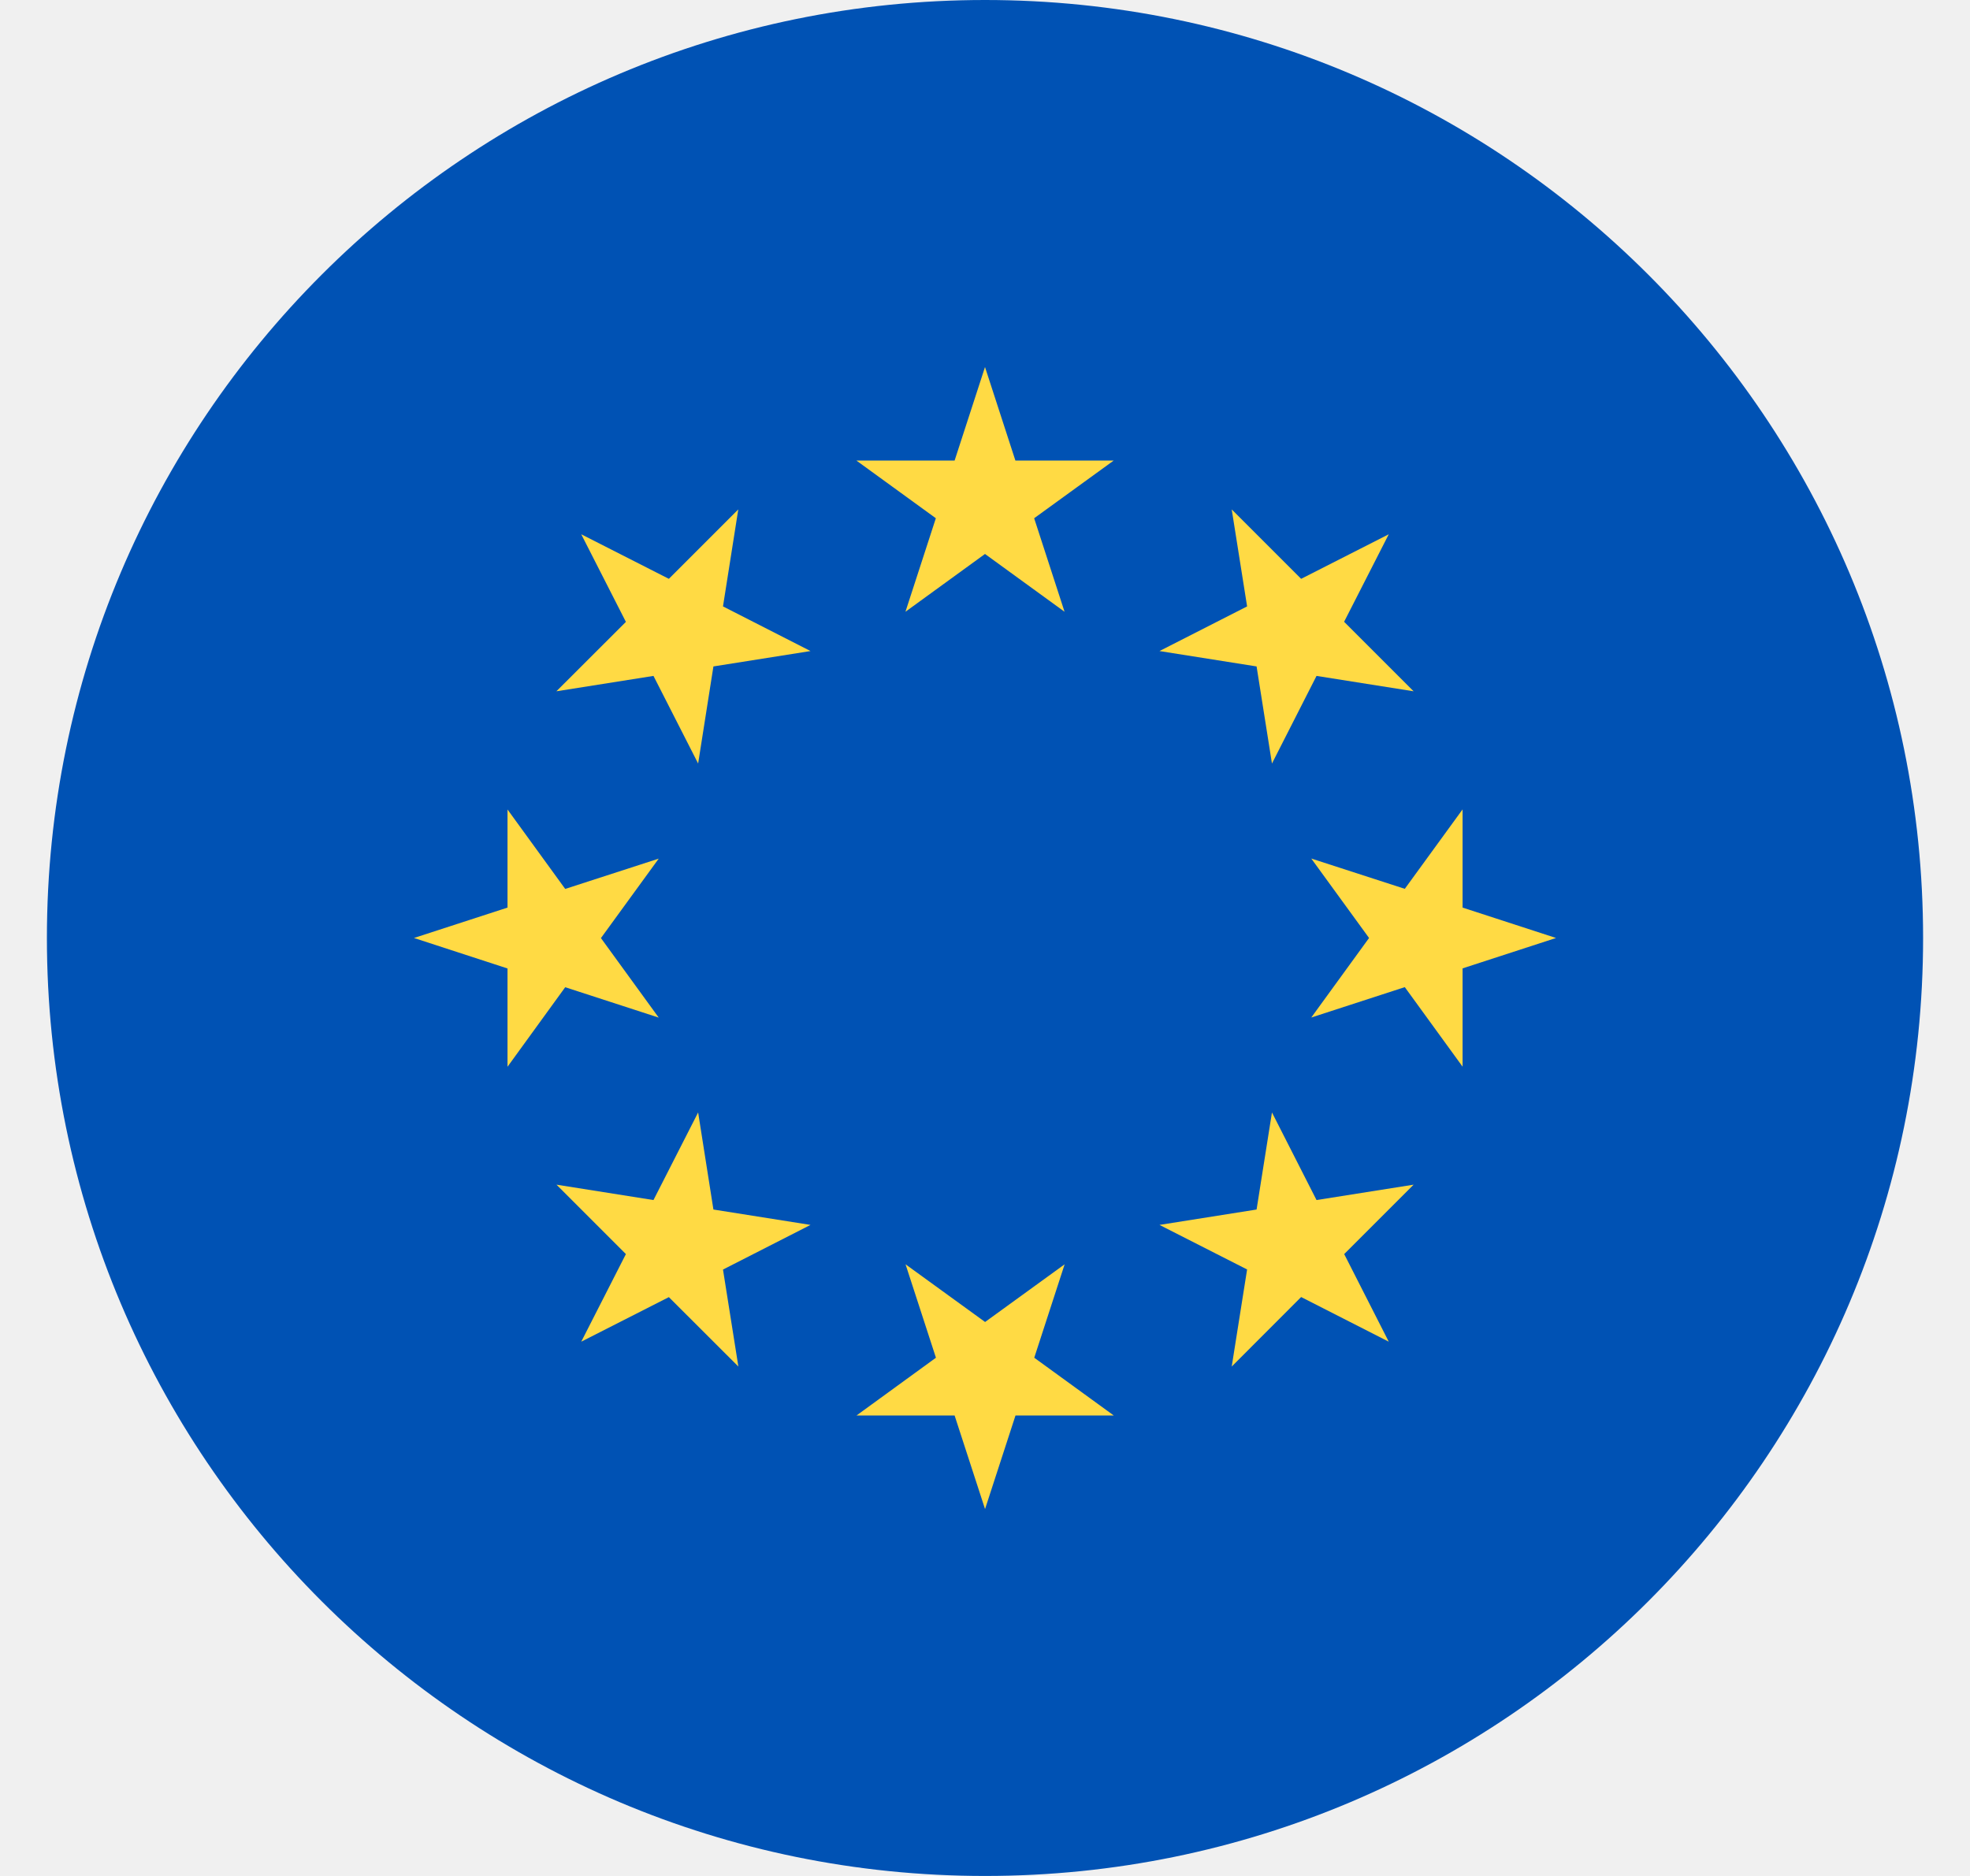
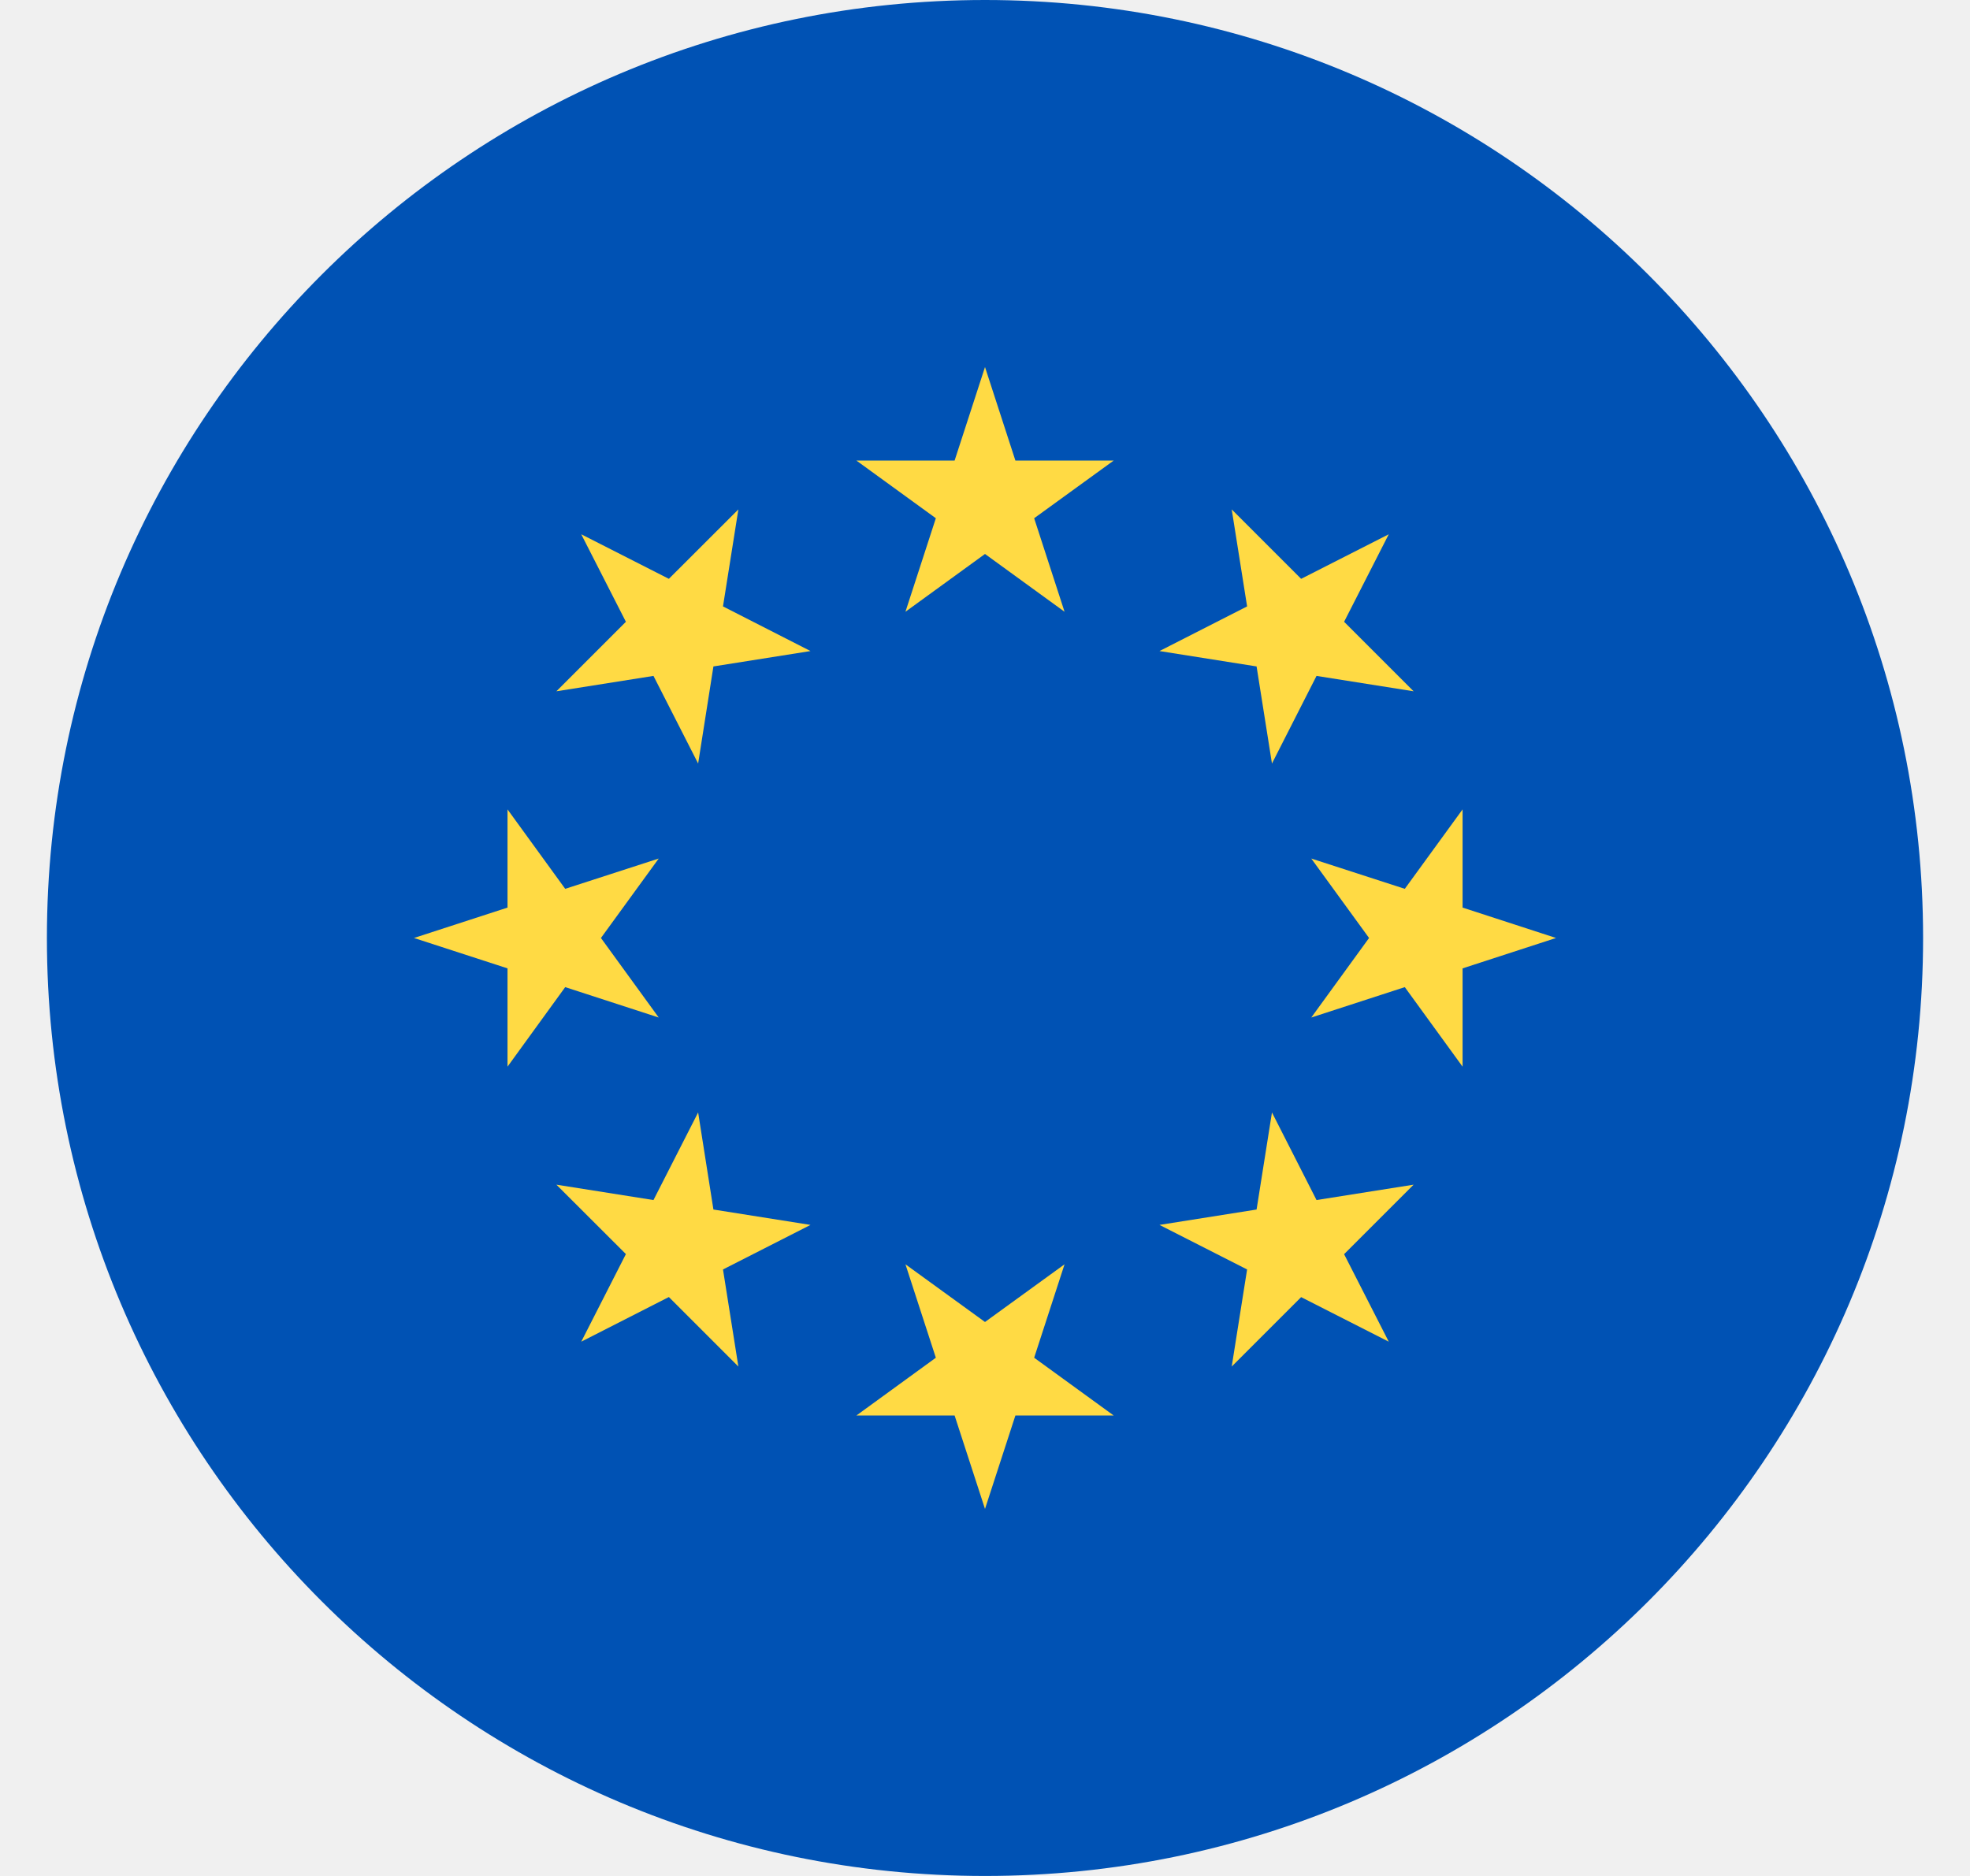
- <svg xmlns="http://www.w3.org/2000/svg" width="21" height="20" fill="none">
+ <svg xmlns="http://www.w3.org/2000/svg" width="21" height="20" viewBox="0 0 21 20" fill="none">
  <g clip-path="url(#clip0_684_14608)">
-     <path d="M10.5 20c5.523 0 10-4.477 10-10s-4.477-10-10-10S.5 4.477.5 10s4.477 10 10 10z" fill="#0052B4" />
-     <path d="M10.5 3.913l.324.997h1.048l-.848.615.324.997-.848-.616-.848.616.324-.997-.847-.615h1.047l.324-.997zM6.196 5.696l.934.475.74-.74-.163 1.034.933.476-1.035.164-.163 1.035-.476-.934-1.035.164.741-.74-.476-.934zM4.413 10l.997-.324V8.63l.615.847.997-.323-.616.847.616.848-.997-.324-.615.848v-1.048L4.413 10zm1.783 4.304l.476-.934-.74-.74 1.034.164.476-.934.163 1.035 1.035.164-.933.476.164 1.034-.741-.74-.934.475zm4.304 1.783l-.324-.996H9.13l.847-.616-.324-.996.848.615.848-.615-.324.996.848.616h-1.048l-.324.996zm4.304-1.783l-.934-.476-.74.741.164-1.035-.934-.475 1.035-.164.164-1.035.475.934 1.035-.164-.74.74.475.934zM16.587 10l-.996.324v1.048l-.616-.848-.997.324.616-.848-.616-.847.997.323.616-.847v1.047l.996.324zm-1.783-4.304l-.476.933.741.741-1.035-.164-.475.934-.164-1.035-1.035-.164.934-.476-.164-1.034.74.74.934-.475z" fill="#FFDA44" />
+     <path d="M10.5 20C16.023 20 20.5 15.523 20.5 10C20.5 4.477 16.023 0 10.5 0C4.977 0 0.5 4.477 0.5 10C0.5 15.523 4.977 20 10.5 20Z" fill="#0052B4" />
+     <path d="M10.5 3.913L10.824 4.91H11.872L11.024 5.525L11.348 6.522L10.5 5.906L9.652 6.522L9.976 5.525L9.129 4.91H10.176L10.5 3.913Z" fill="#FFDA44" />
+     <path d="M6.196 5.696L7.13 6.171L7.871 5.431L7.707 6.465L8.64 6.941L7.605 7.105L7.442 8.14L6.966 7.206L5.931 7.37L6.672 6.629L6.196 5.696Z" fill="#FFDA44" />
+     <path d="M4.413 10L5.41 9.676V8.629L6.025 9.476L7.022 9.153L6.406 10L7.022 10.848L6.025 10.524L5.41 11.372V10.324L4.413 10Z" fill="#FFDA44" />
+     <path d="M6.196 14.304L6.672 13.37L5.931 12.63L6.966 12.794L7.442 11.86L7.605 12.895L8.64 13.059L7.707 13.534L7.871 14.569L7.13 13.828L6.196 14.304Z" fill="#FFDA44" />
+     <path d="M10.5 16.087L10.176 15.091H9.129L9.976 14.475L9.652 13.479L10.5 14.094L11.348 13.479L11.024 14.475L11.872 15.091H10.824L10.5 16.087Z" fill="#FFDA44" />
+     <path d="M14.804 14.304L13.87 13.829L13.13 14.569L13.294 13.534L12.36 13.059L13.395 12.895L13.559 11.86L14.034 12.794L15.069 12.63L14.328 13.371L14.804 14.304Z" fill="#FFDA44" />
+     <path d="M16.587 10L15.591 10.324V11.372L14.975 10.524L13.978 10.848L14.594 10L13.978 9.153L14.975 9.476L15.591 8.629V9.676L16.587 10Z" fill="#FFDA44" />
+     <path d="M14.804 5.696L14.328 6.629L15.069 7.37L14.034 7.206L13.559 8.14L13.395 7.105L12.36 6.941L13.294 6.465L13.13 5.431L13.87 6.171L14.804 5.696Z" fill="#FFDA44" />
  </g>
  <defs>
    <clipPath id="clip0_684_14608">
-       <path fill="#fff" transform="translate(.5)" d="M0 0h20v20H0z" />
+       <rect width="20" height="20" fill="white" transform="translate(0.5)" />
    </clipPath>
  </defs>
</svg>
